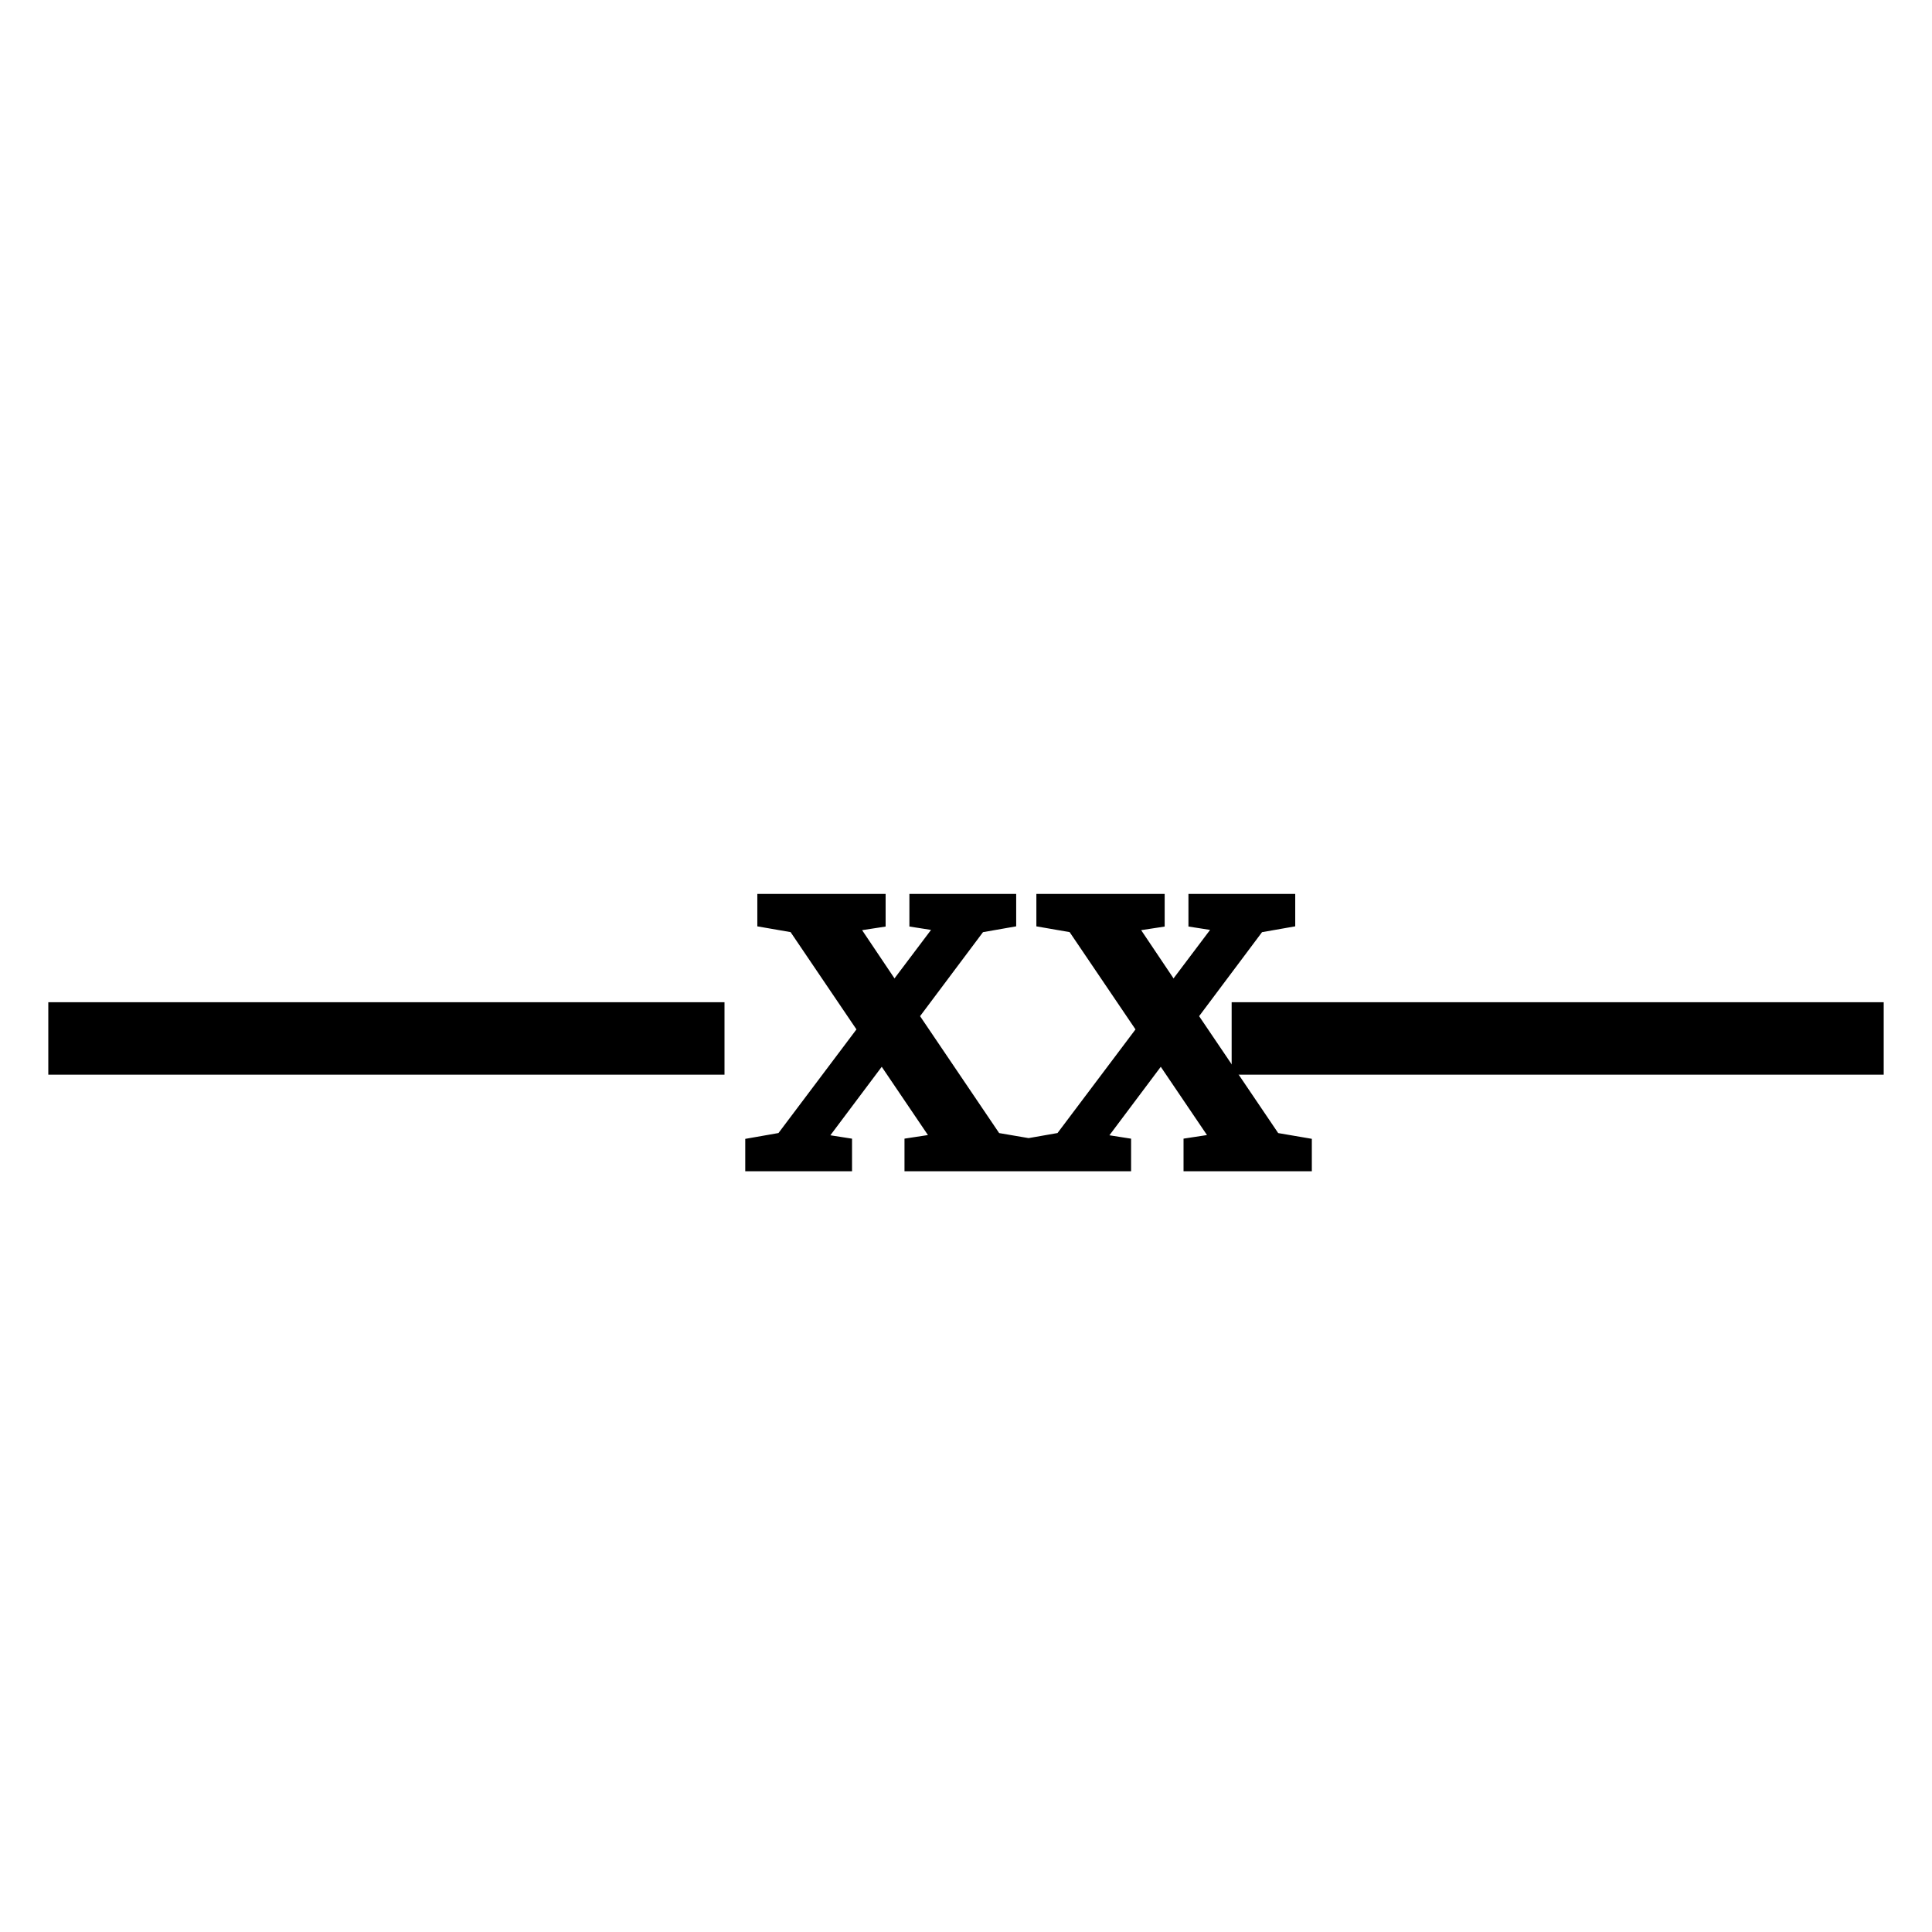
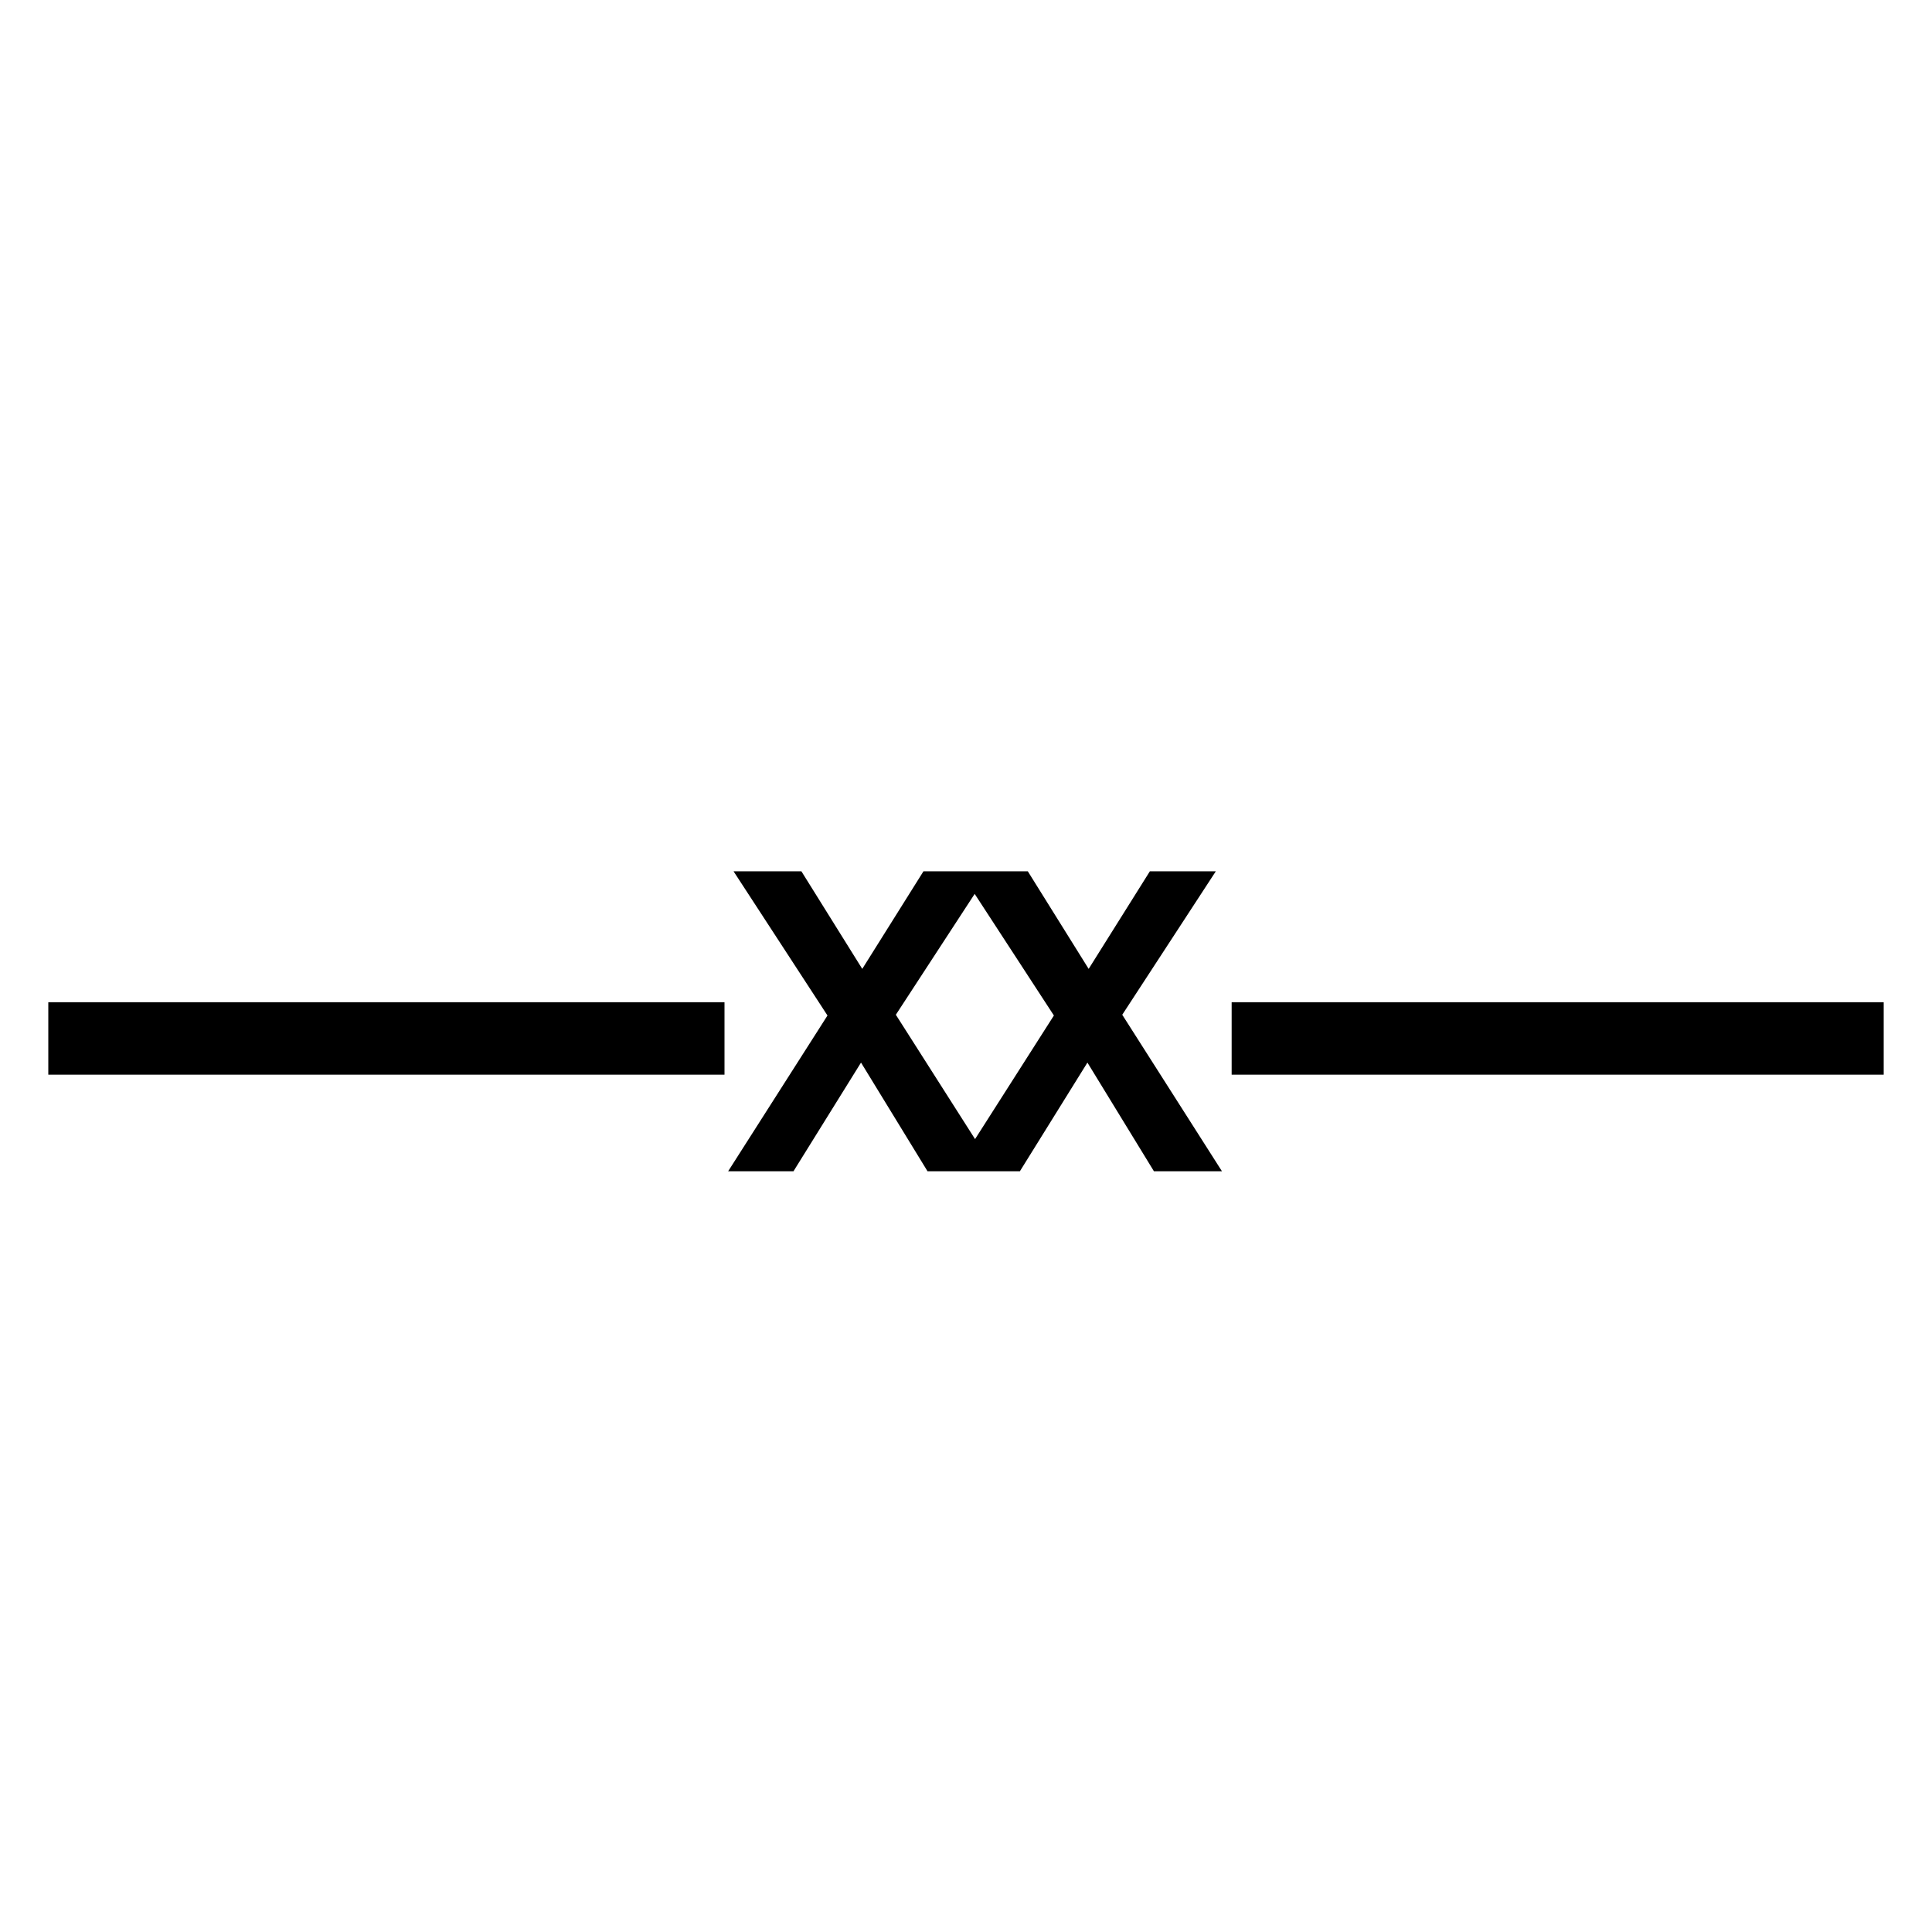
<svg xmlns="http://www.w3.org/2000/svg" width="80" height="80" version="1.1">
  <line fill="none" stroke="#000" x1="2" y1="43" x2="30" y2="43" stroke-width="3" />
-   <text fill="#000000" stroke-width="1" x="31" y="48" font-size="16" text-anchor="center" xml:space="preserve" stroke="#000">XX</text>
+   <text font-family="Verdana" fill="#000000" stroke-width="1" x="31" y="48" font-size="16" text-anchor="center" xml:space="preserve" stroke="#000">XX</text>
  <line fill="none" stroke="#000" x1="51" y1="43" x2="78" y2="43" stroke-width="3" />
</svg>
